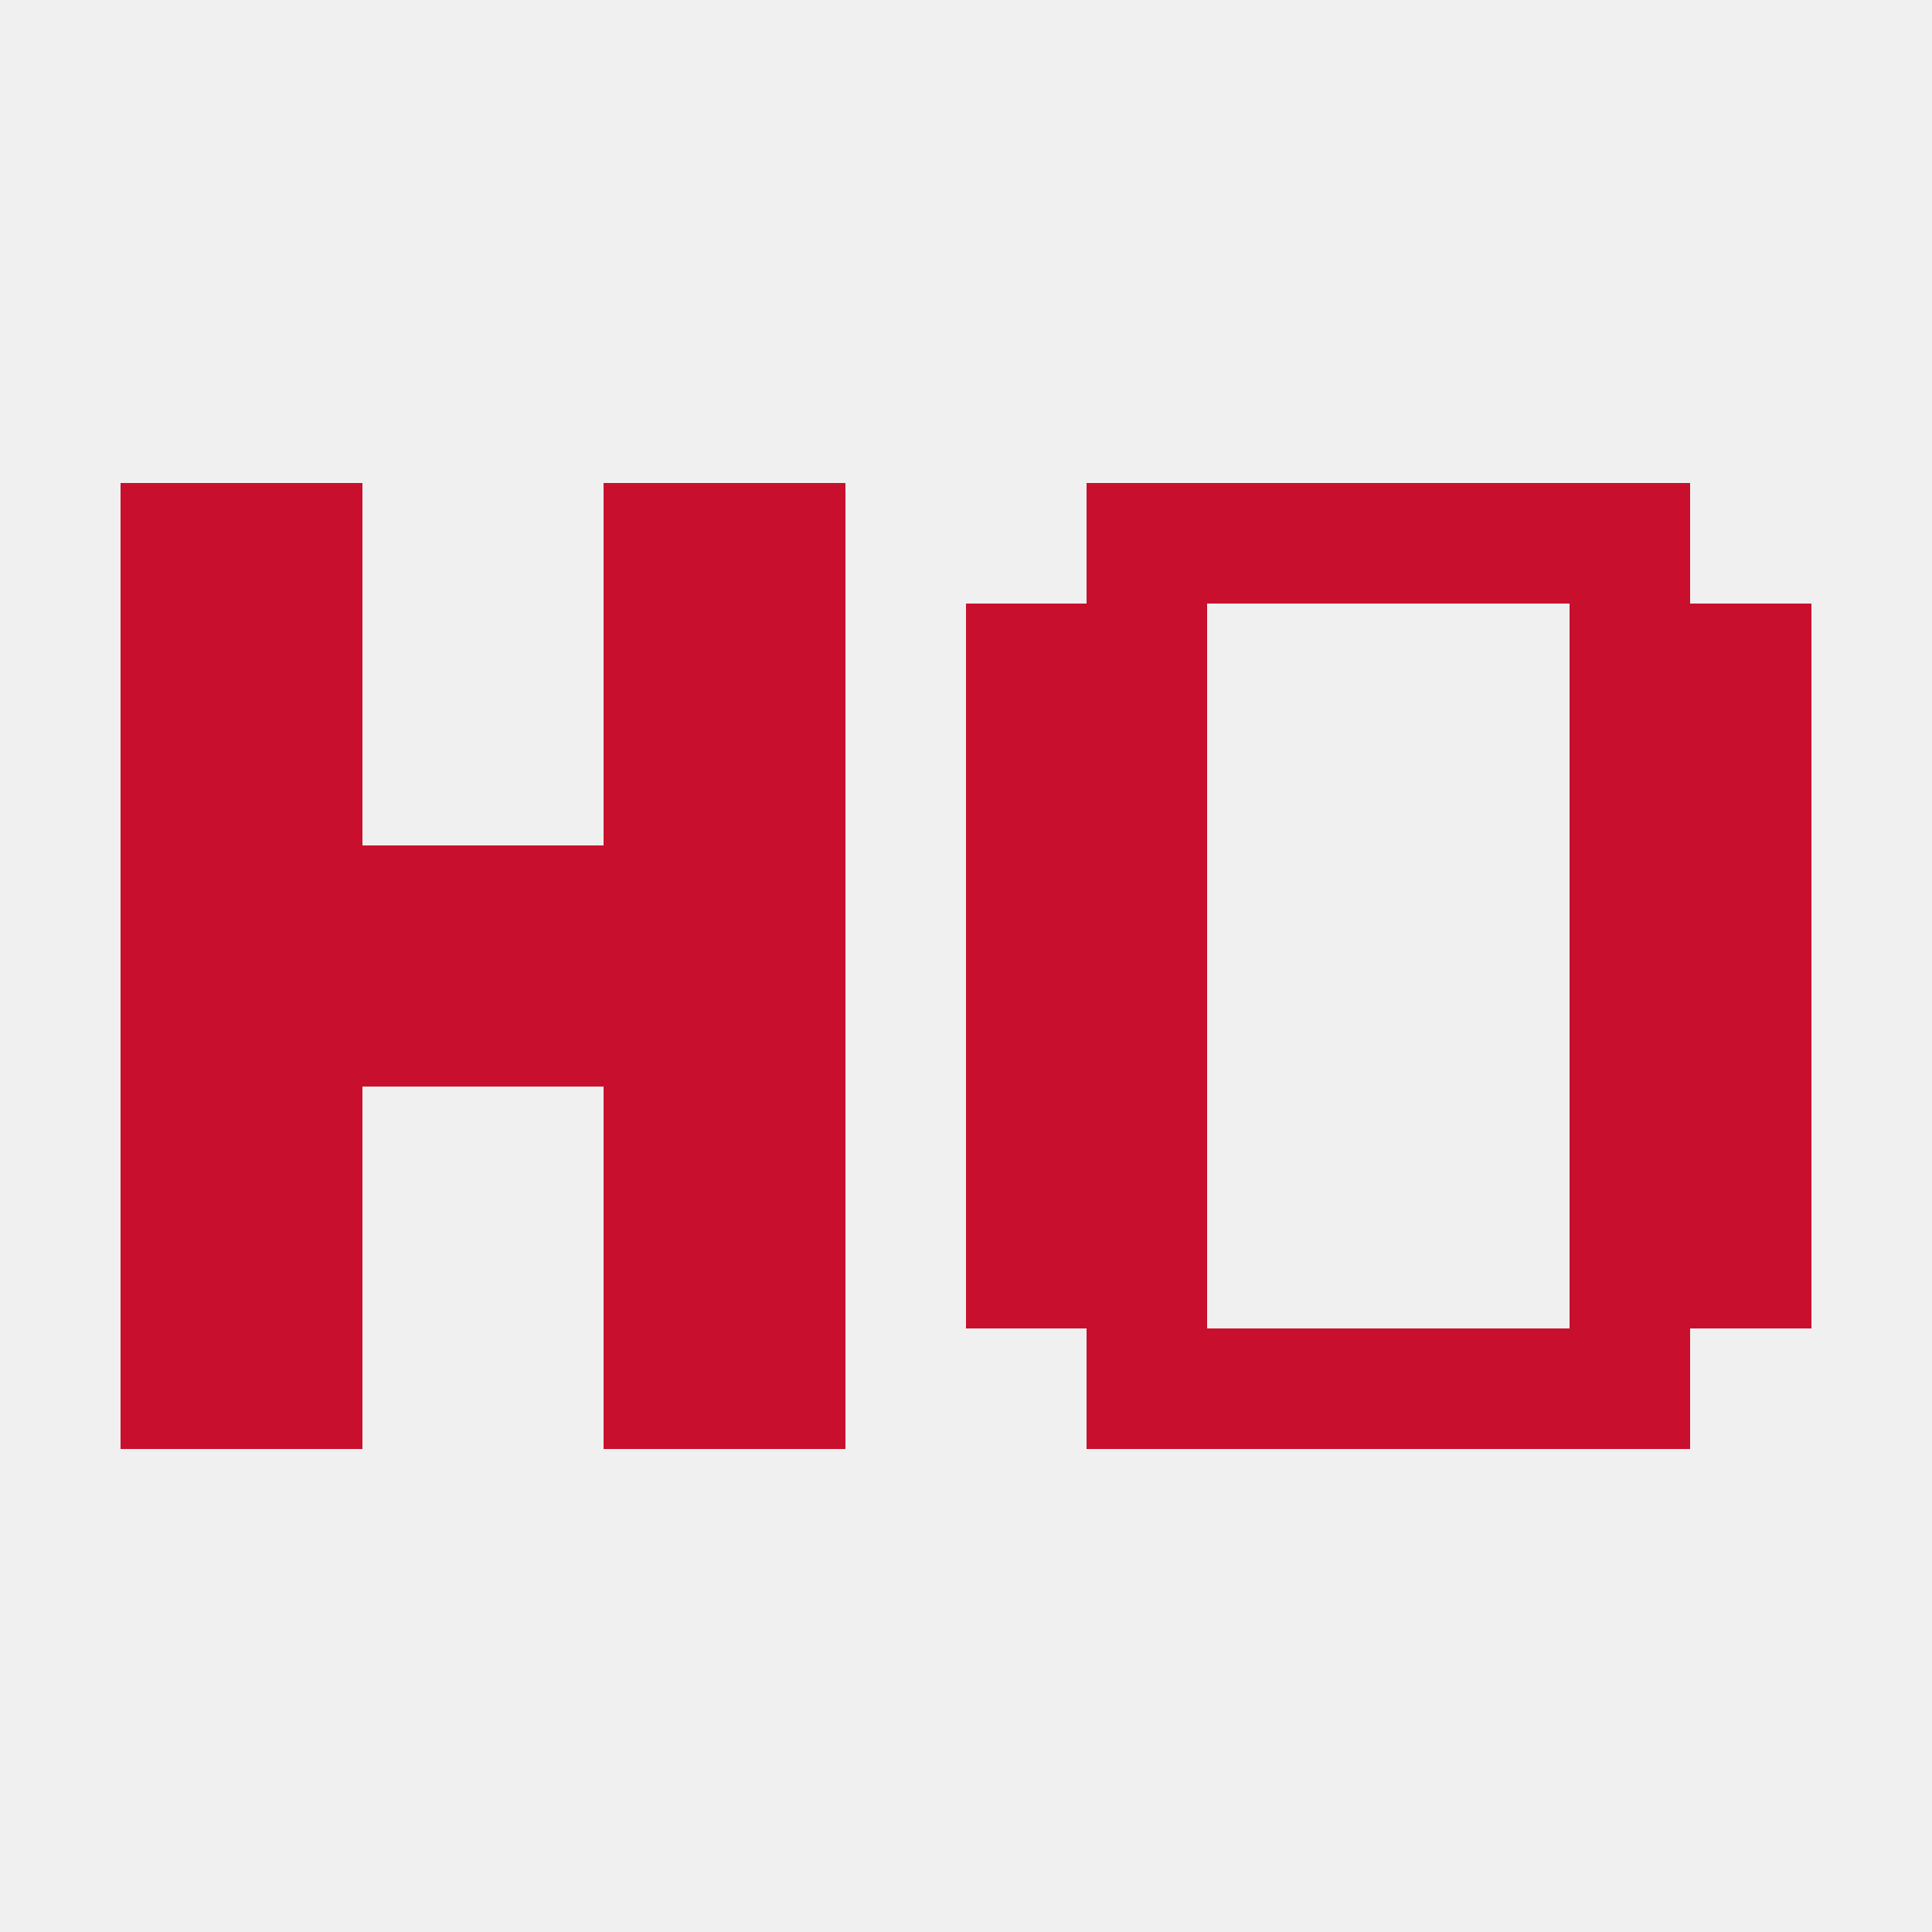
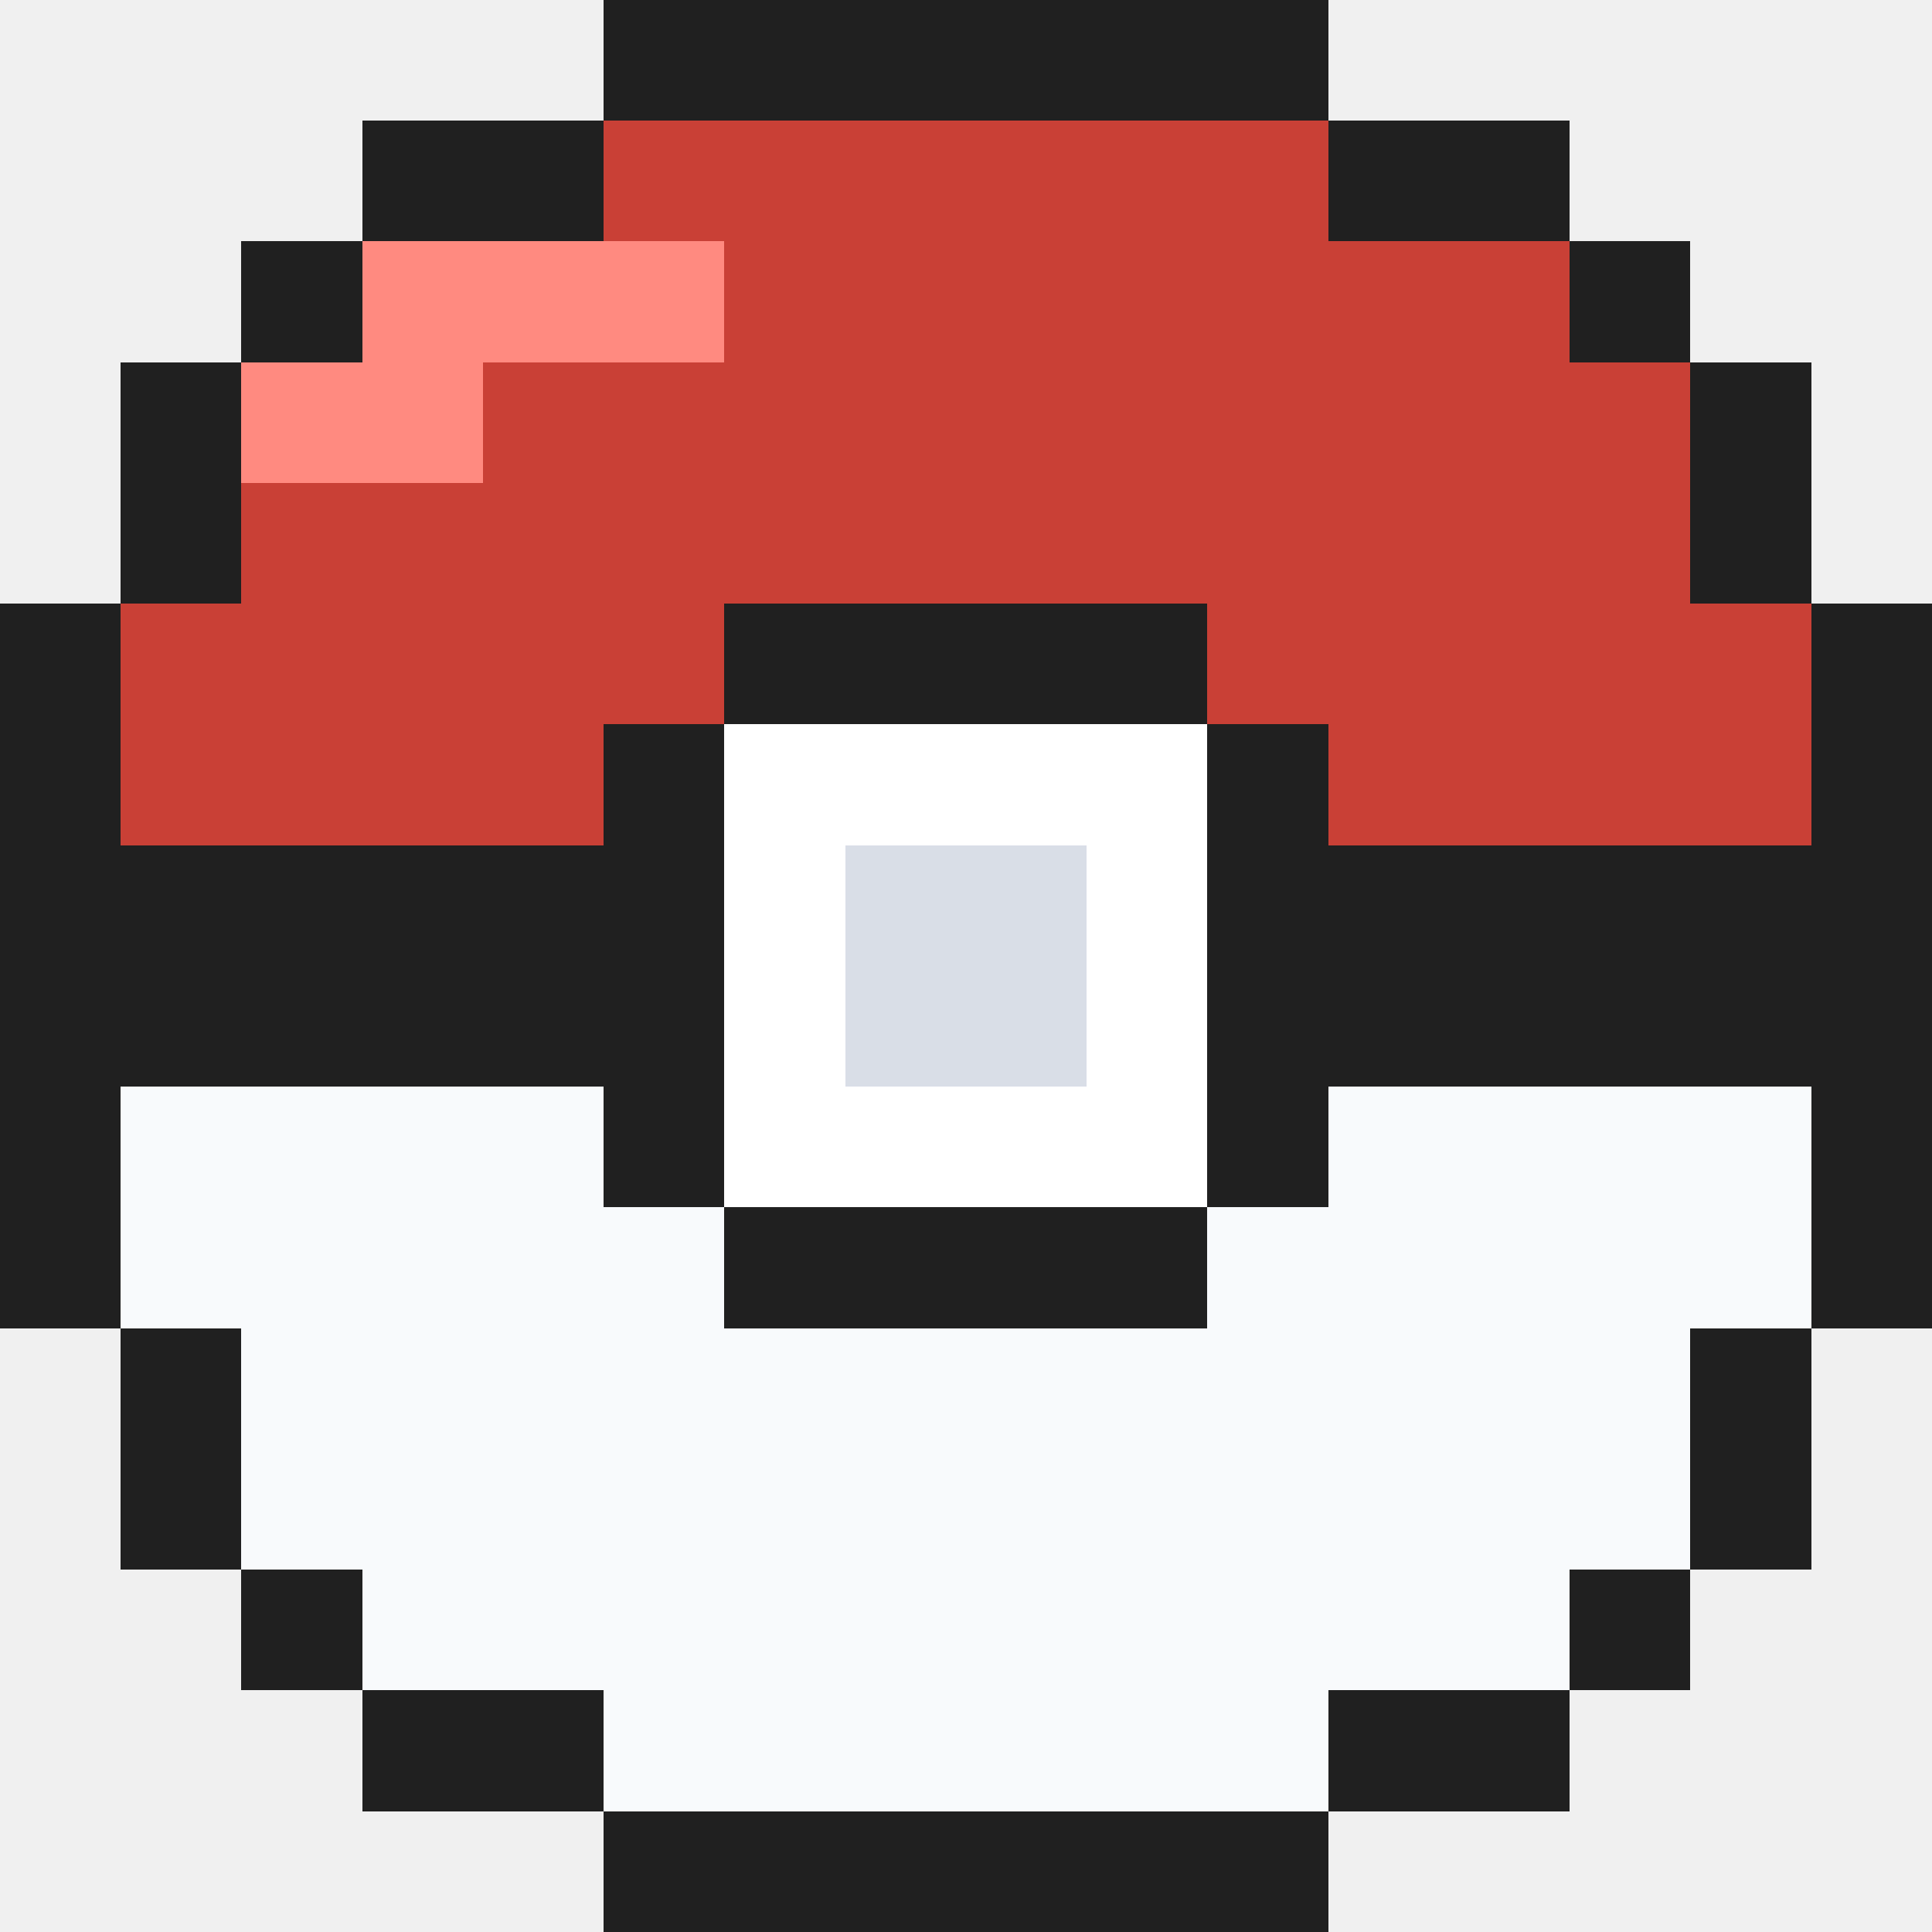
<svg xmlns="http://www.w3.org/2000/svg" viewBox="0 0 16 16" width="16" height="16" shape-rendering="crispEdges">
-   <rect x="1" y="4" width="2" height="8" fill="#C8102E" />
-   <rect x="5" y="4" width="2" height="8" fill="#C8102E" />
-   <rect x="3" y="7" width="2" height="2" fill="#C8102E" />
-   <rect x="9" y="4" width="5" height="1" fill="#C8102E" />
-   <rect x="9" y="11" width="5" height="1" fill="#C8102E" />
-   <rect x="8" y="5" width="2" height="6" fill="#C8102E" />
-   <rect x="13" y="5" width="2" height="6" fill="#C8102E" />
+   <g fill="#202020">
+     <path d="M5 0h6v1H5zM3 1h2v1H3zM11 1h2v1h-2zM2 2h1v1H2zM13 2h1v1h-1zM1 3h1v2H1zM14 3h1v2h-1zM0 5h1v6H0zM15 5h1v6h-1zM1 11h1v2H1zM14 11h1v2h-1zM2 13h1v1H2zM13 13h1v1h-1zM3 14h2v1H3zM11 14h2v1h-2zM5 15h6v1H5z" />
+   </g>
+   <g fill="#C94036">
+     <path d="M5 1h6v1H5zM3 2h10v1H3zM2 3h12v2H2zM1 5h14v2H1z" />
+   </g>
+   <g fill="#FF8A80">
+     <path d="M3 2h3v1H3zM2 3h2v1H2z" />
+   </g>
+   <g fill="#F8FAFC">
+     <path d="M1 9h14v2H1zM2 11h12v2H2zM3 13h10v1H3zM5 14h6v1H5z" />
+   </g>
+   <path fill="#202020" d="M0 7h16v2H0zM6 5h4v6H6zM5 6h6v4H5z" />
+   <path fill="#FFFFFF" d="M6 6h4v4H6z" />
+   <path fill="#D9DEE7" d="M7 7h2v2H7z" />
</svg>
